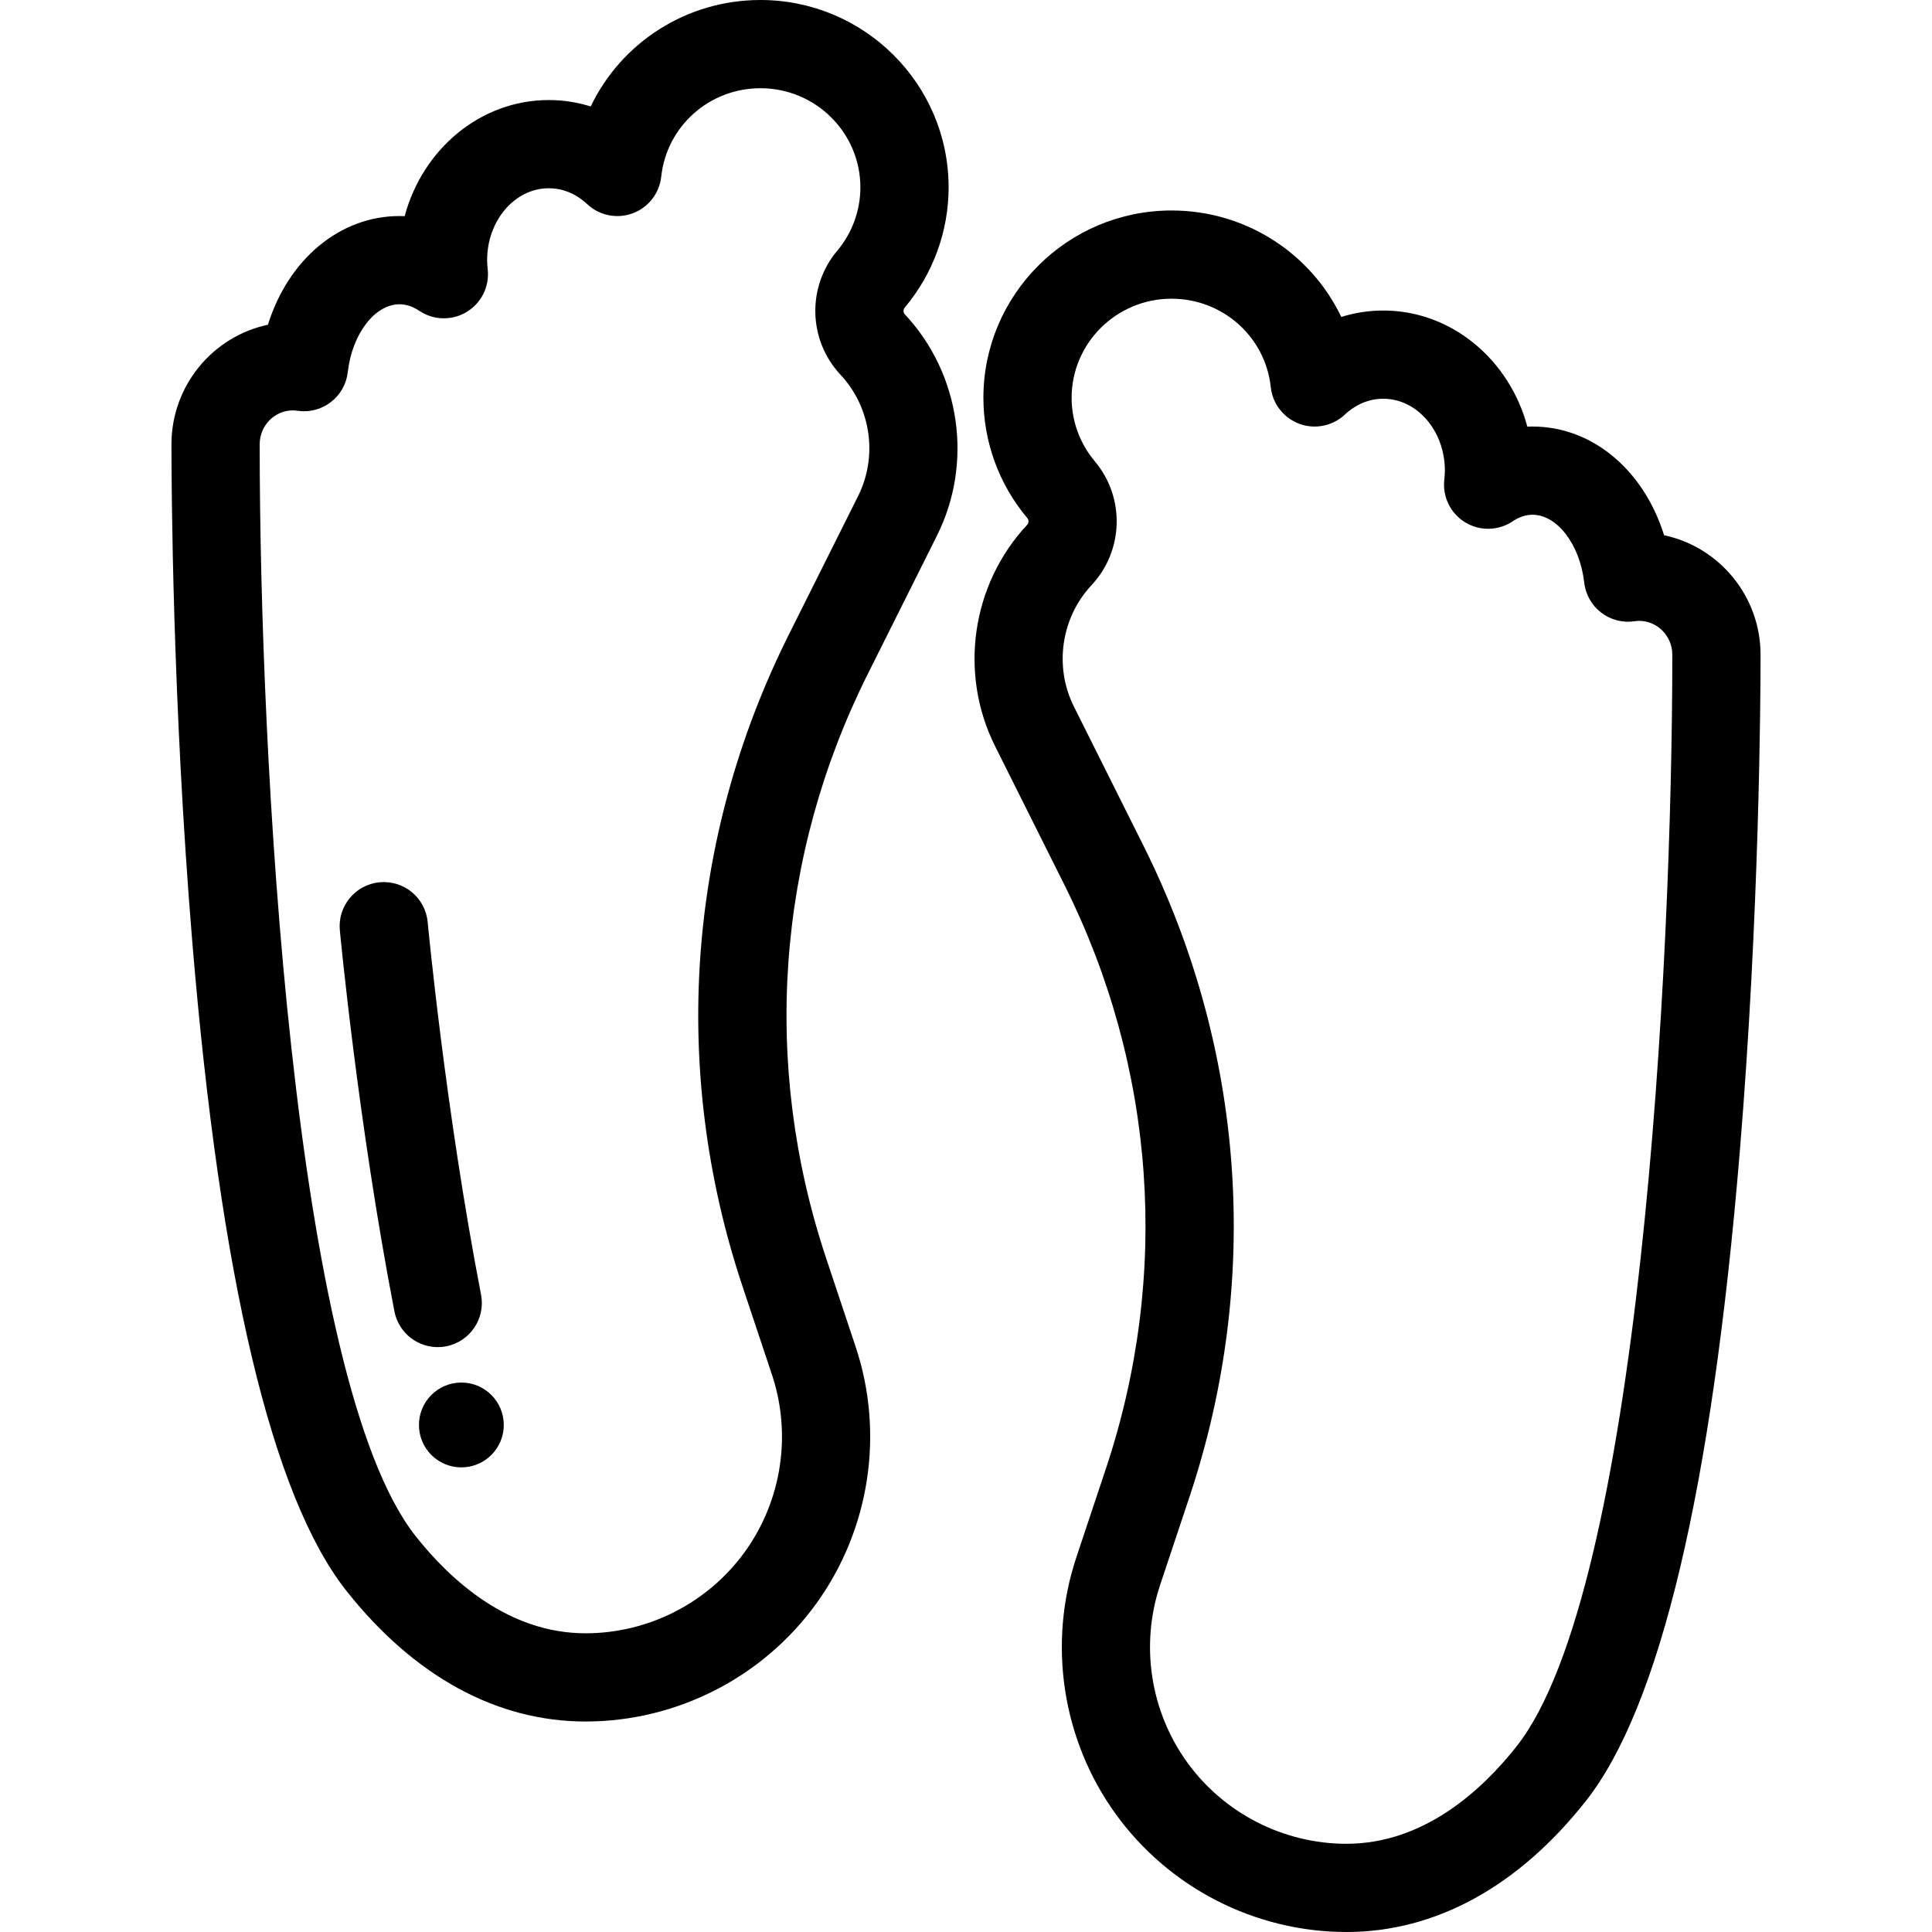
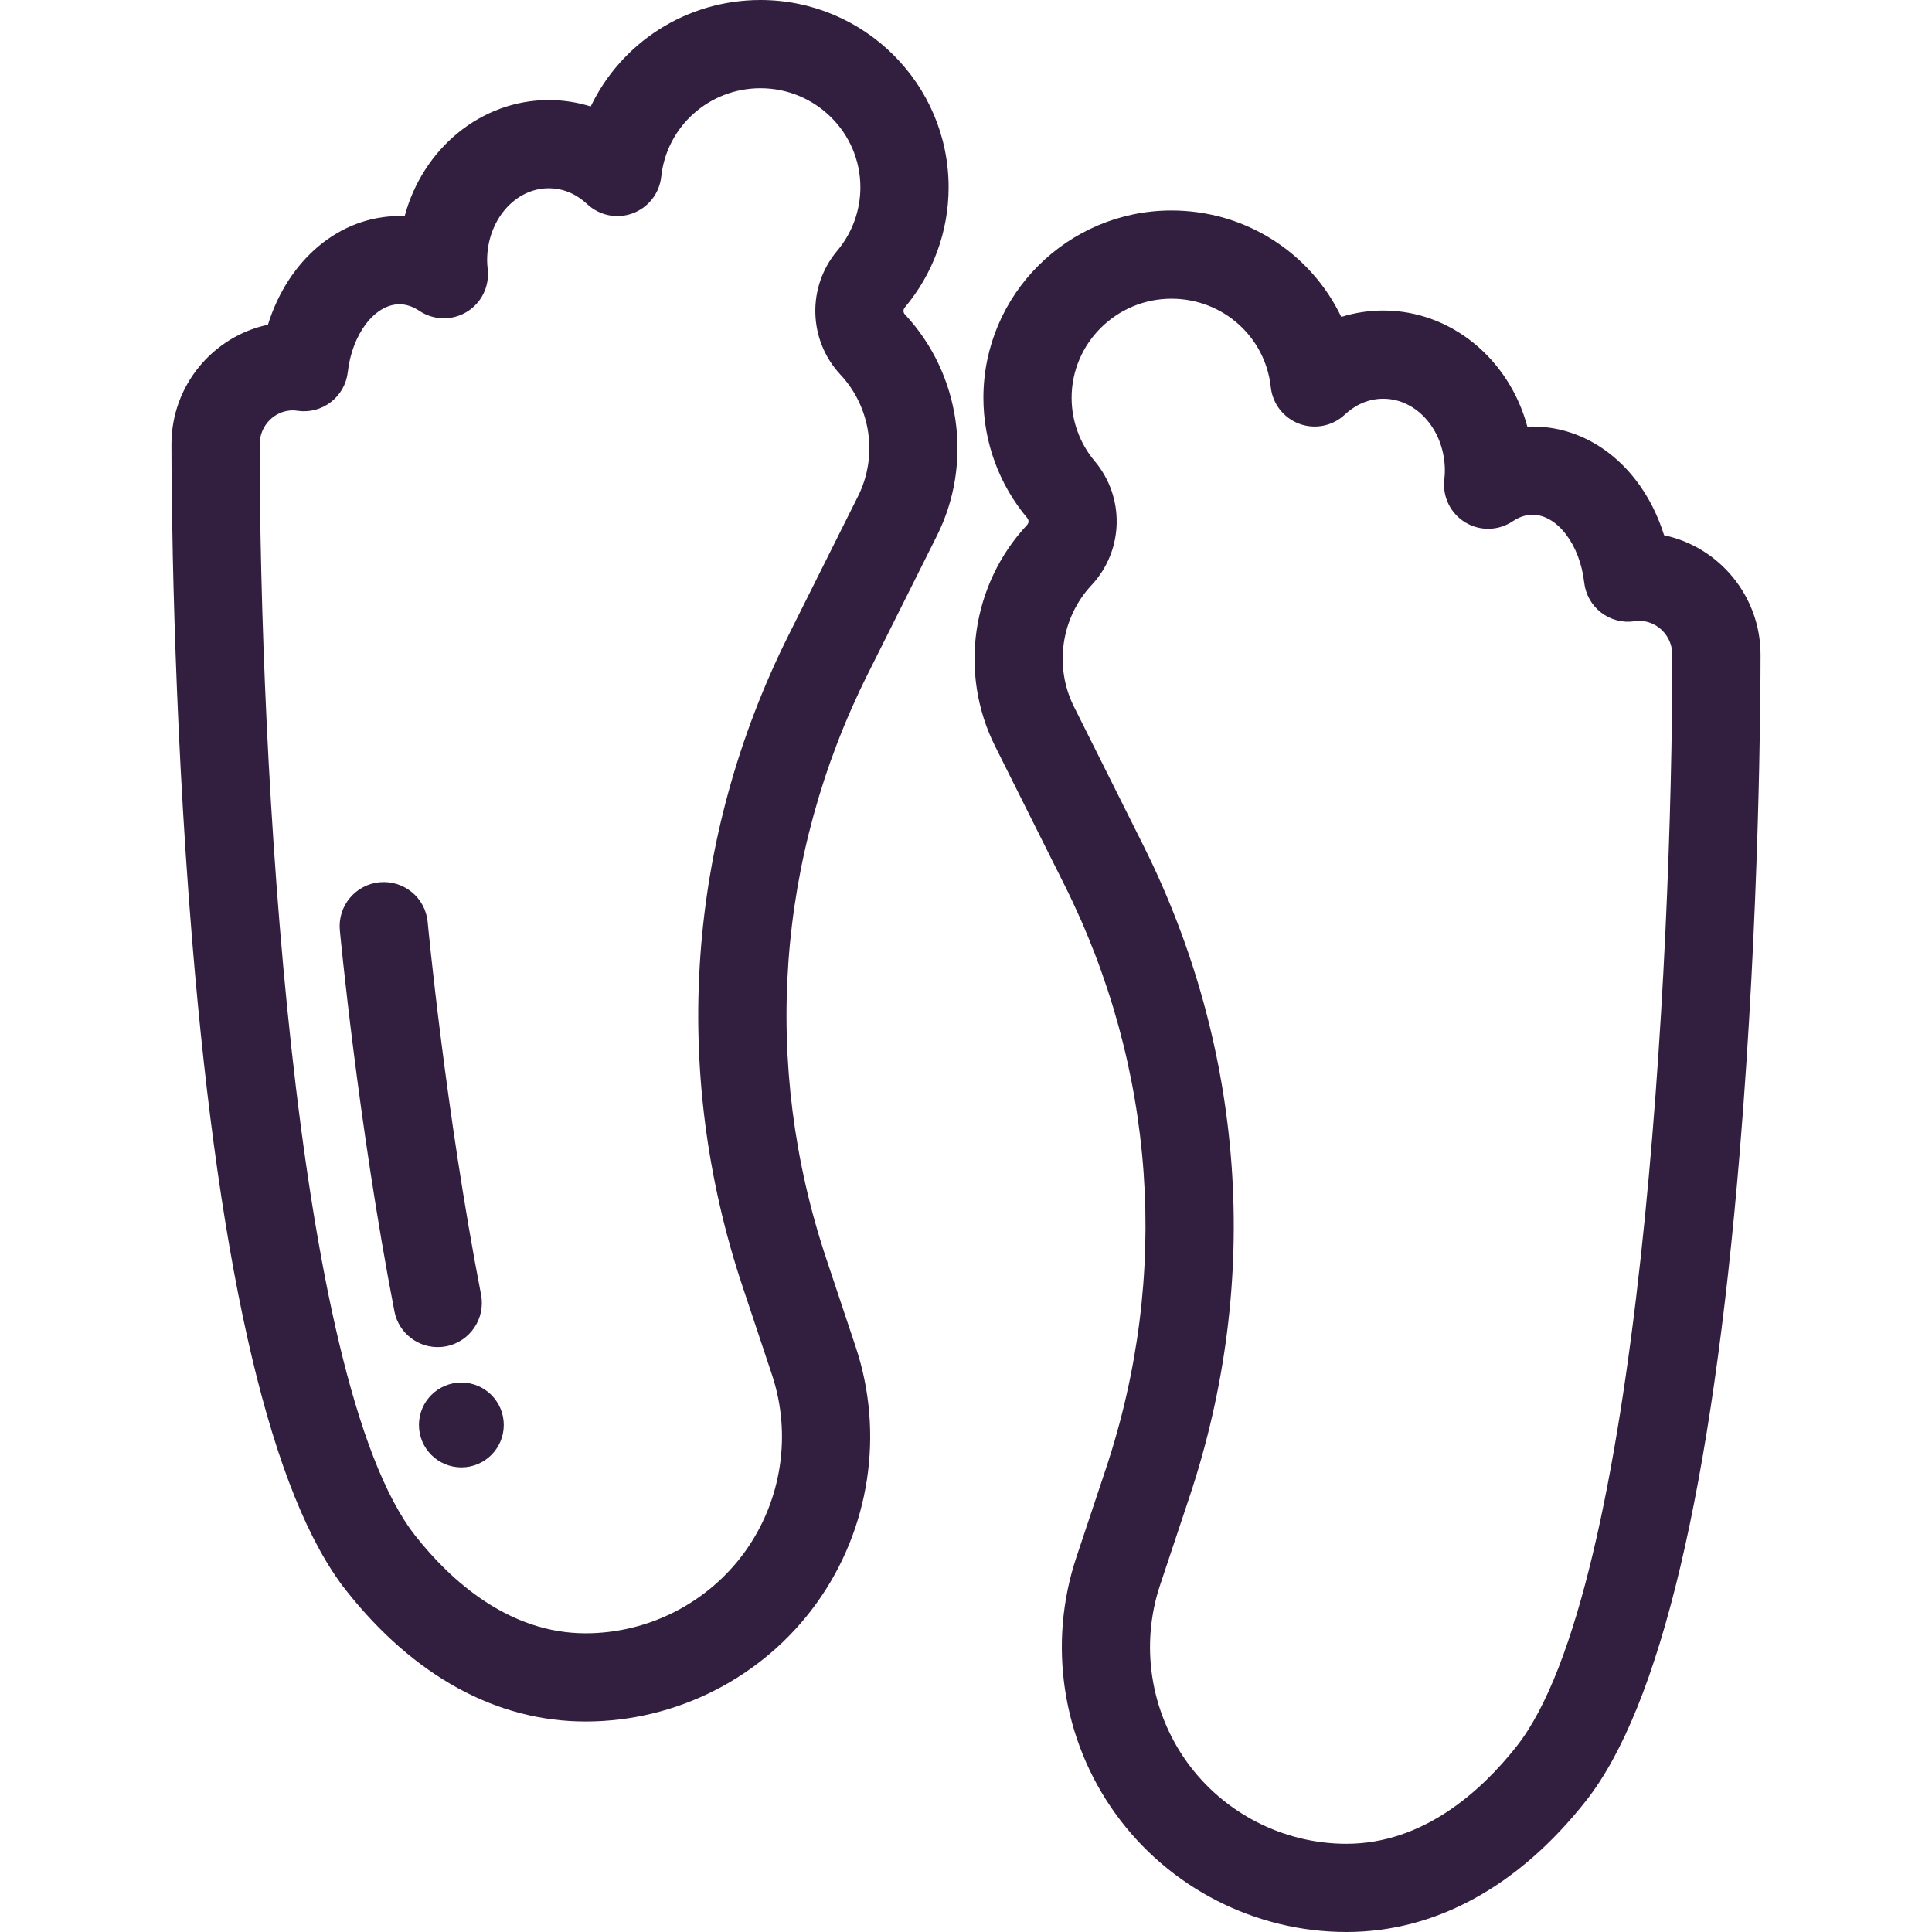
- <svg xmlns="http://www.w3.org/2000/svg" version="1.1" id="Capa_1" x="0px" y="0px" viewBox="0 0 328.485 328.485" style="enable-background:new 0 0 328.485 328.485;" xml:space="preserve">
+ <svg xmlns="http://www.w3.org/2000/svg" fill="#321F40" version="1.1" id="Capa_1" x="0px" y="0px" viewBox="0 0 328.485 328.485" style="enable-background:new 0 0 328.485 328.485;" xml:space="preserve">
  <g>
    <path d="M282.933,91.002C279.506,79.99,270.8,72.52,260.563,72.52c-0.293,0-0.587,0.007-0.879,0.02   c-3.049-11.387-12.878-19.743-24.5-19.743c-2.434,0-4.834,0.372-7.134,1.089c-5.167-10.799-16.206-18.099-28.867-18.099   c-17.635,0-31.982,14.289-31.982,31.853c0,7.464,2.648,14.722,7.457,20.437c0.288,0.343,0.283,0.822-0.009,1.148   c-0.007,0.008-0.015,0.016-0.021,0.023c-9.448,10.114-11.638,25.228-5.448,37.605l11.783,23.568   c15.539,31.077,18.046,66.347,7.058,99.311l-5.013,15.038c-4.906,14.721-2.419,31.023,6.654,43.611   c9.072,12.589,23.753,20.104,39.27,20.104c15.112,0,29.181-7.694,40.684-22.251c12.631-15.984,21.439-53.105,26.181-110.332   c3.368-40.647,3.539-77.587,3.539-84.579C299.334,101.339,292.287,92.978,282.933,91.002z M257.845,296.934   c-5.966,7.551-15.826,16.552-28.914,16.552c-10.709,0-20.84-5.187-27.102-13.875c-6.262-8.688-7.979-19.938-4.592-30.097   l5.013-15.038c12.255-36.766,9.46-76.103-7.872-110.763l-11.783-23.568c-3.392-6.784-2.202-15.063,2.958-20.619   c0.013-0.014,0.026-0.028,0.039-0.042c5.481-5.864,5.715-14.921,0.542-21.066c-2.536-3.015-3.934-6.843-3.934-10.778   c0-9.293,7.618-16.853,16.982-16.853c8.702,0,15.959,6.465,16.88,15.037c0.304,2.828,2.181,5.24,4.847,6.23   c2.665,0.99,5.663,0.388,7.738-1.558c1.314-1.232,3.516-2.7,6.536-2.7c5.777,0,10.478,5.483,10.478,12.224   c0,0.455-0.031,0.953-0.099,1.567c-0.318,2.9,1.073,5.721,3.568,7.232c2.493,1.512,5.638,1.44,8.063-0.185   c1.104-0.74,2.237-1.115,3.368-1.115c4.201,0,8.063,5.065,8.791,11.531c0.228,2.017,1.263,3.855,2.869,5.096   c1.607,1.241,3.647,1.779,5.656,1.487c0.342-0.049,0.605-0.073,0.806-0.073c3.115,0,5.649,2.585,5.649,5.763   C284.334,163.928,278.798,270.418,257.845,296.934z" />
    <path d="M153.851,53.452c-0.305-0.326-0.314-0.815-0.021-1.164c4.809-5.716,7.456-12.973,7.456-20.436   C161.285,14.289,146.938,0,129.303,0c-12.66,0-23.699,7.301-28.867,18.099c-2.3-0.717-4.699-1.089-7.134-1.089   c-11.622,0-21.451,8.357-24.5,19.743c-0.293-0.013-0.586-0.02-0.88-0.02c-10.237,0-18.942,7.471-22.369,18.482   c-9.354,1.976-16.401,10.337-16.401,20.321c0,6.992,0.171,43.931,3.539,84.578c4.742,57.227,13.551,94.348,26.182,110.332   c11.503,14.557,25.57,22.251,40.683,22.251c15.517,0,30.197-7.515,39.27-20.104c9.073-12.589,11.561-28.893,6.654-43.612   l-5.013-15.037c-10.988-32.964-8.481-68.233,7.058-99.312l11.783-23.566c6.18-12.359,4.008-27.441-5.4-37.555   C153.888,53.492,153.869,53.473,153.851,53.452z M145.891,84.358l-11.783,23.566c-17.332,34.662-20.127,73.999-7.872,110.765   l5.013,15.037c3.387,10.158,1.67,21.41-4.592,30.098s-16.394,13.874-27.102,13.874c-13.088,0-22.947-9.001-28.913-16.552   c-20.954-26.516-26.49-133.006-26.49-185.609c0-3.178,2.534-5.763,5.649-5.763c0.201,0,0.464,0.023,0.804,0.073   c2.013,0.293,4.051-0.245,5.657-1.486c1.607-1.24,2.643-3.08,2.87-5.097c0.728-6.467,4.589-11.531,8.79-11.531   c1.132,0,2.266,0.375,3.369,1.115c2.424,1.625,5.57,1.697,8.063,0.186c2.495-1.512,3.888-4.332,3.569-7.232   c-0.067-0.615-0.099-1.114-0.099-1.568c0-6.74,4.7-12.224,10.478-12.224c3.021,0,5.222,1.468,6.535,2.699   c2.075,1.944,5.07,2.55,7.738,1.559c2.666-0.989,4.544-3.402,4.848-6.229C113.345,21.465,120.602,15,129.303,15   c9.364,0,16.982,7.56,16.982,16.853c0,3.935-1.397,7.764-3.934,10.778c-5.155,6.125-4.94,15.143,0.488,21.008   c0.019,0.021,0.038,0.042,0.058,0.063C148.088,69.257,149.291,77.559,145.891,84.358z" />
    <path d="M74.942,229.024c0.302-0.021,0.606-0.061,0.91-0.12c4.066-0.788,6.724-4.723,5.937-8.79   c-6.037-31.168-9.045-63.019-9.074-63.337c-0.384-4.124-4.013-7.146-8.164-6.771c-4.124,0.385-7.155,4.039-6.771,8.163   c0.031,0.326,3.101,32.883,9.282,64.797C67.791,226.729,71.214,229.286,74.942,229.024z" />
    <circle cx="78.443" cy="242.277" r="7.212" />
  </g>
  <g>
</g>
  <g>
</g>
  <g>
</g>
  <g>
</g>
  <g>
</g>
  <g>
</g>
  <g>
</g>
  <g>
</g>
  <g>
</g>
  <g>
</g>
  <g>
</g>
  <g>
</g>
  <g>
</g>
  <g>
</g>
  <g>
</g>
</svg>
